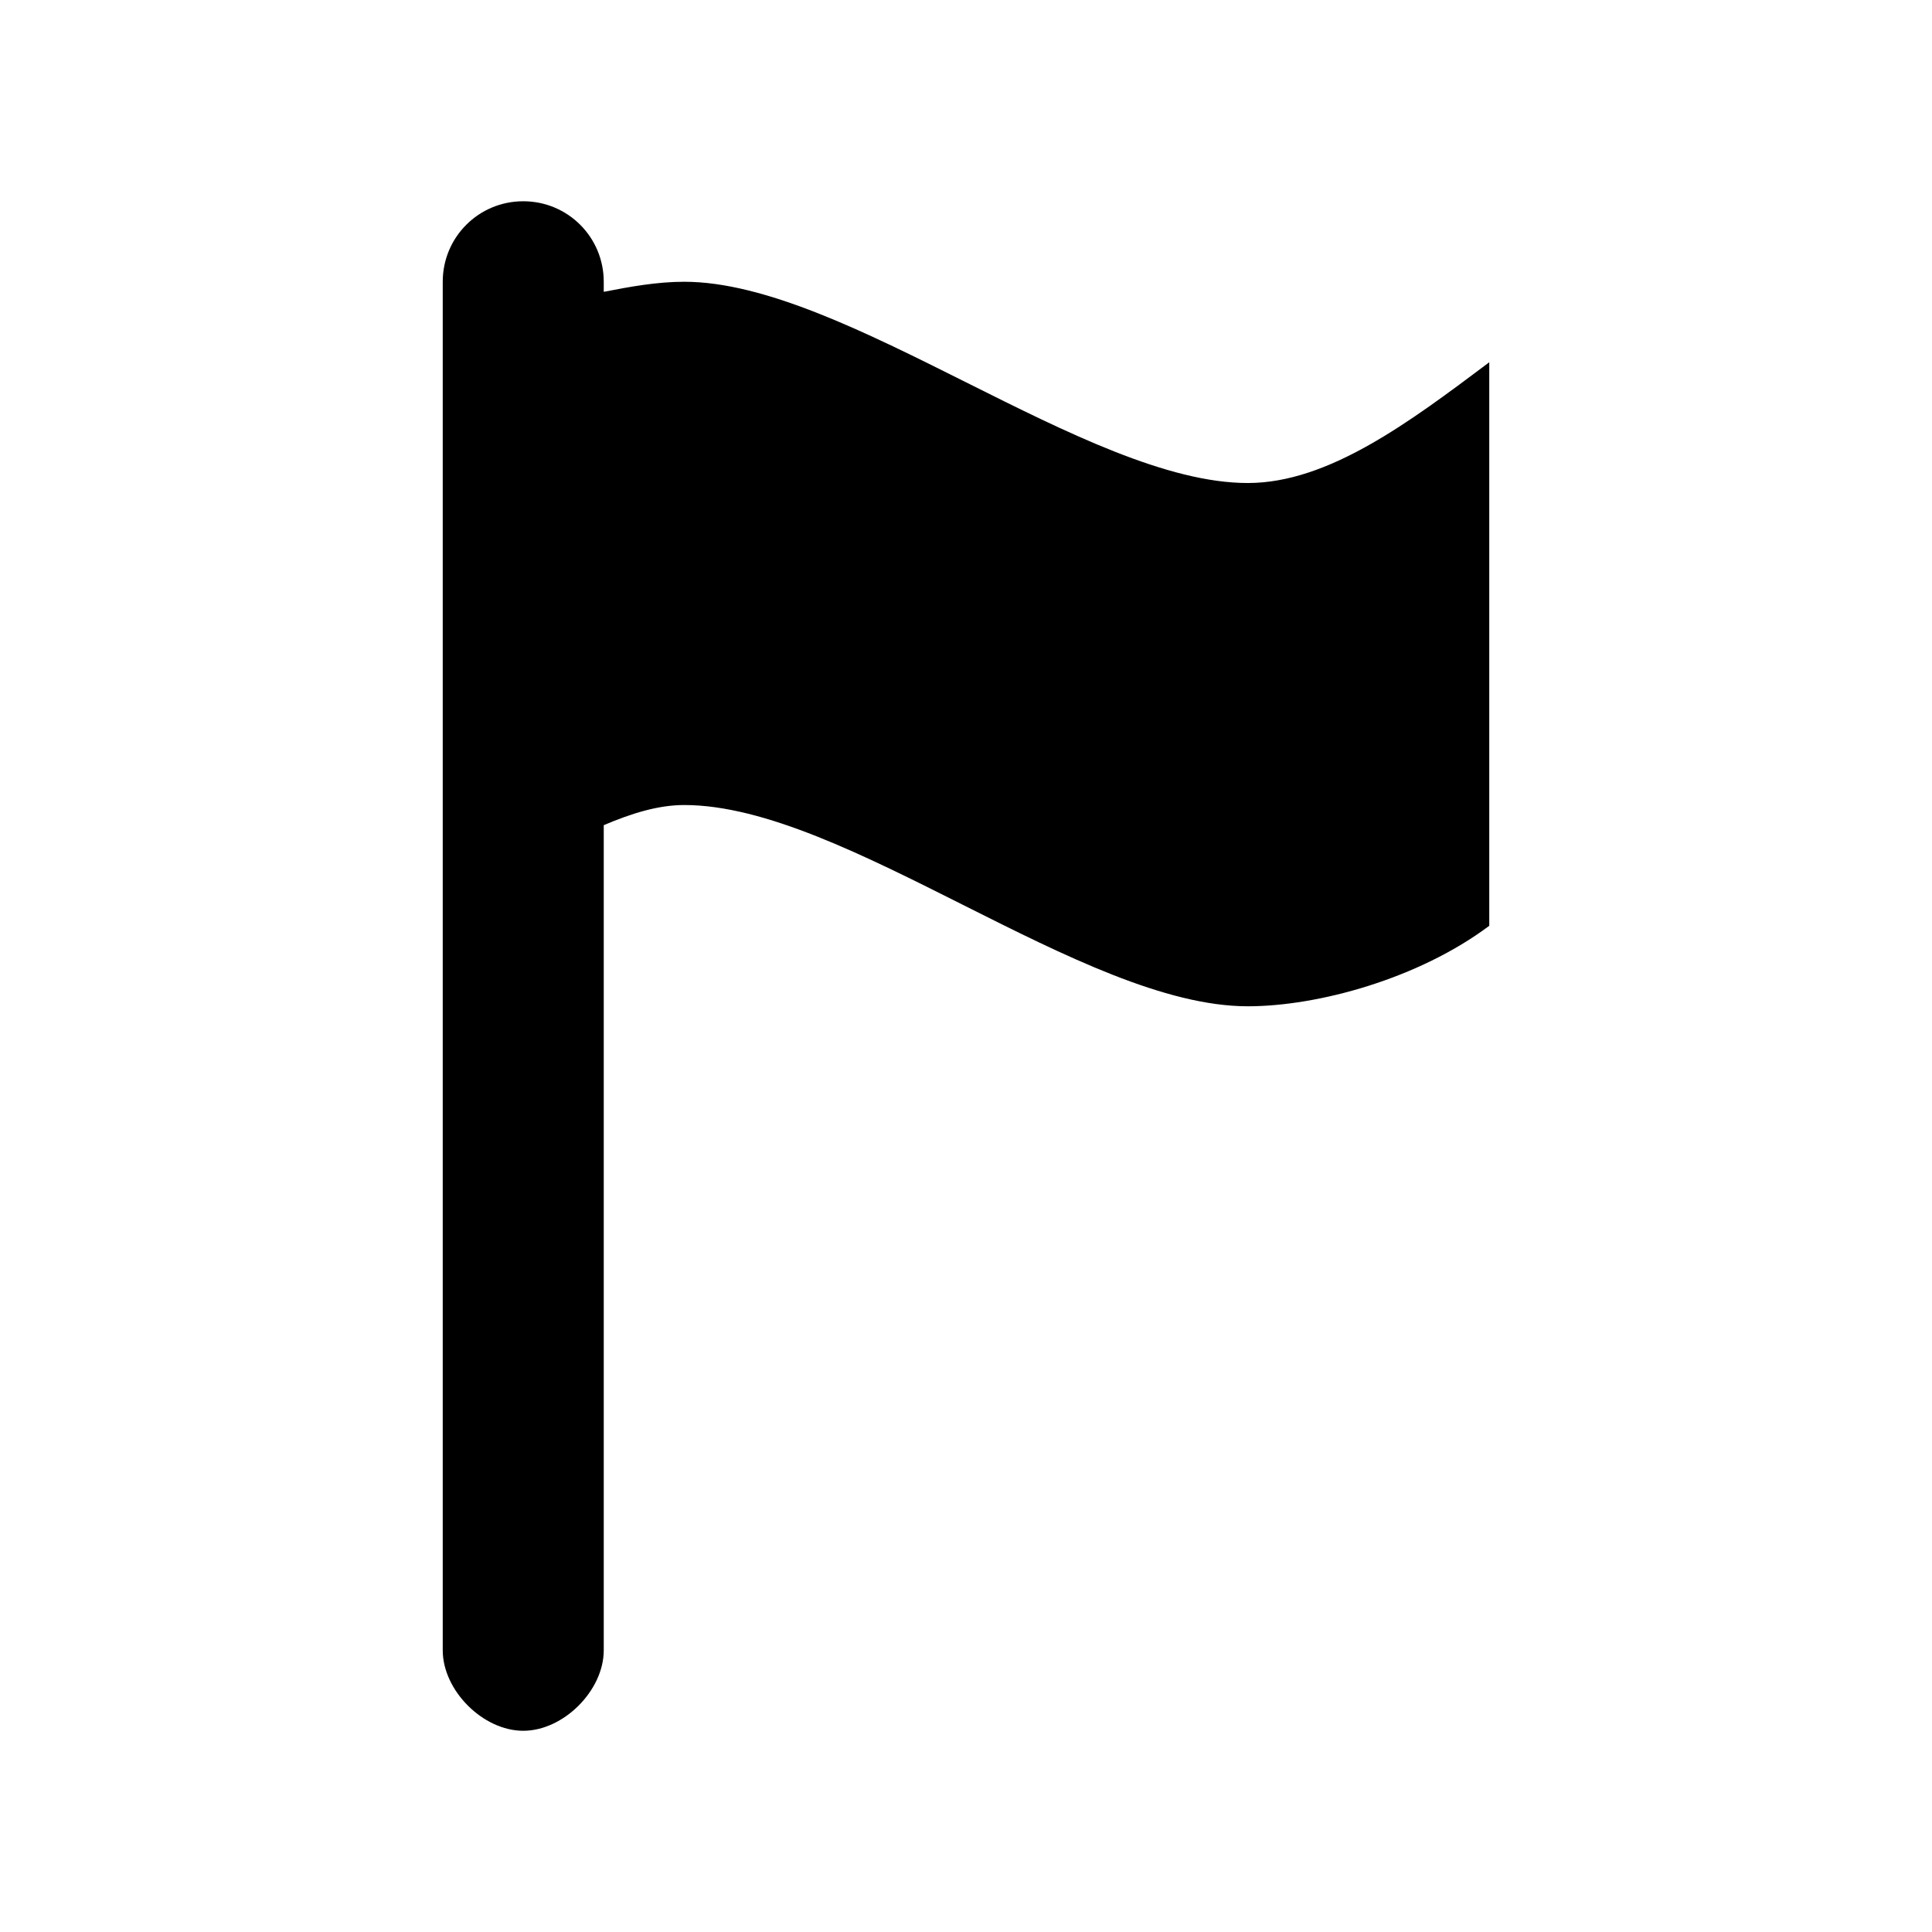
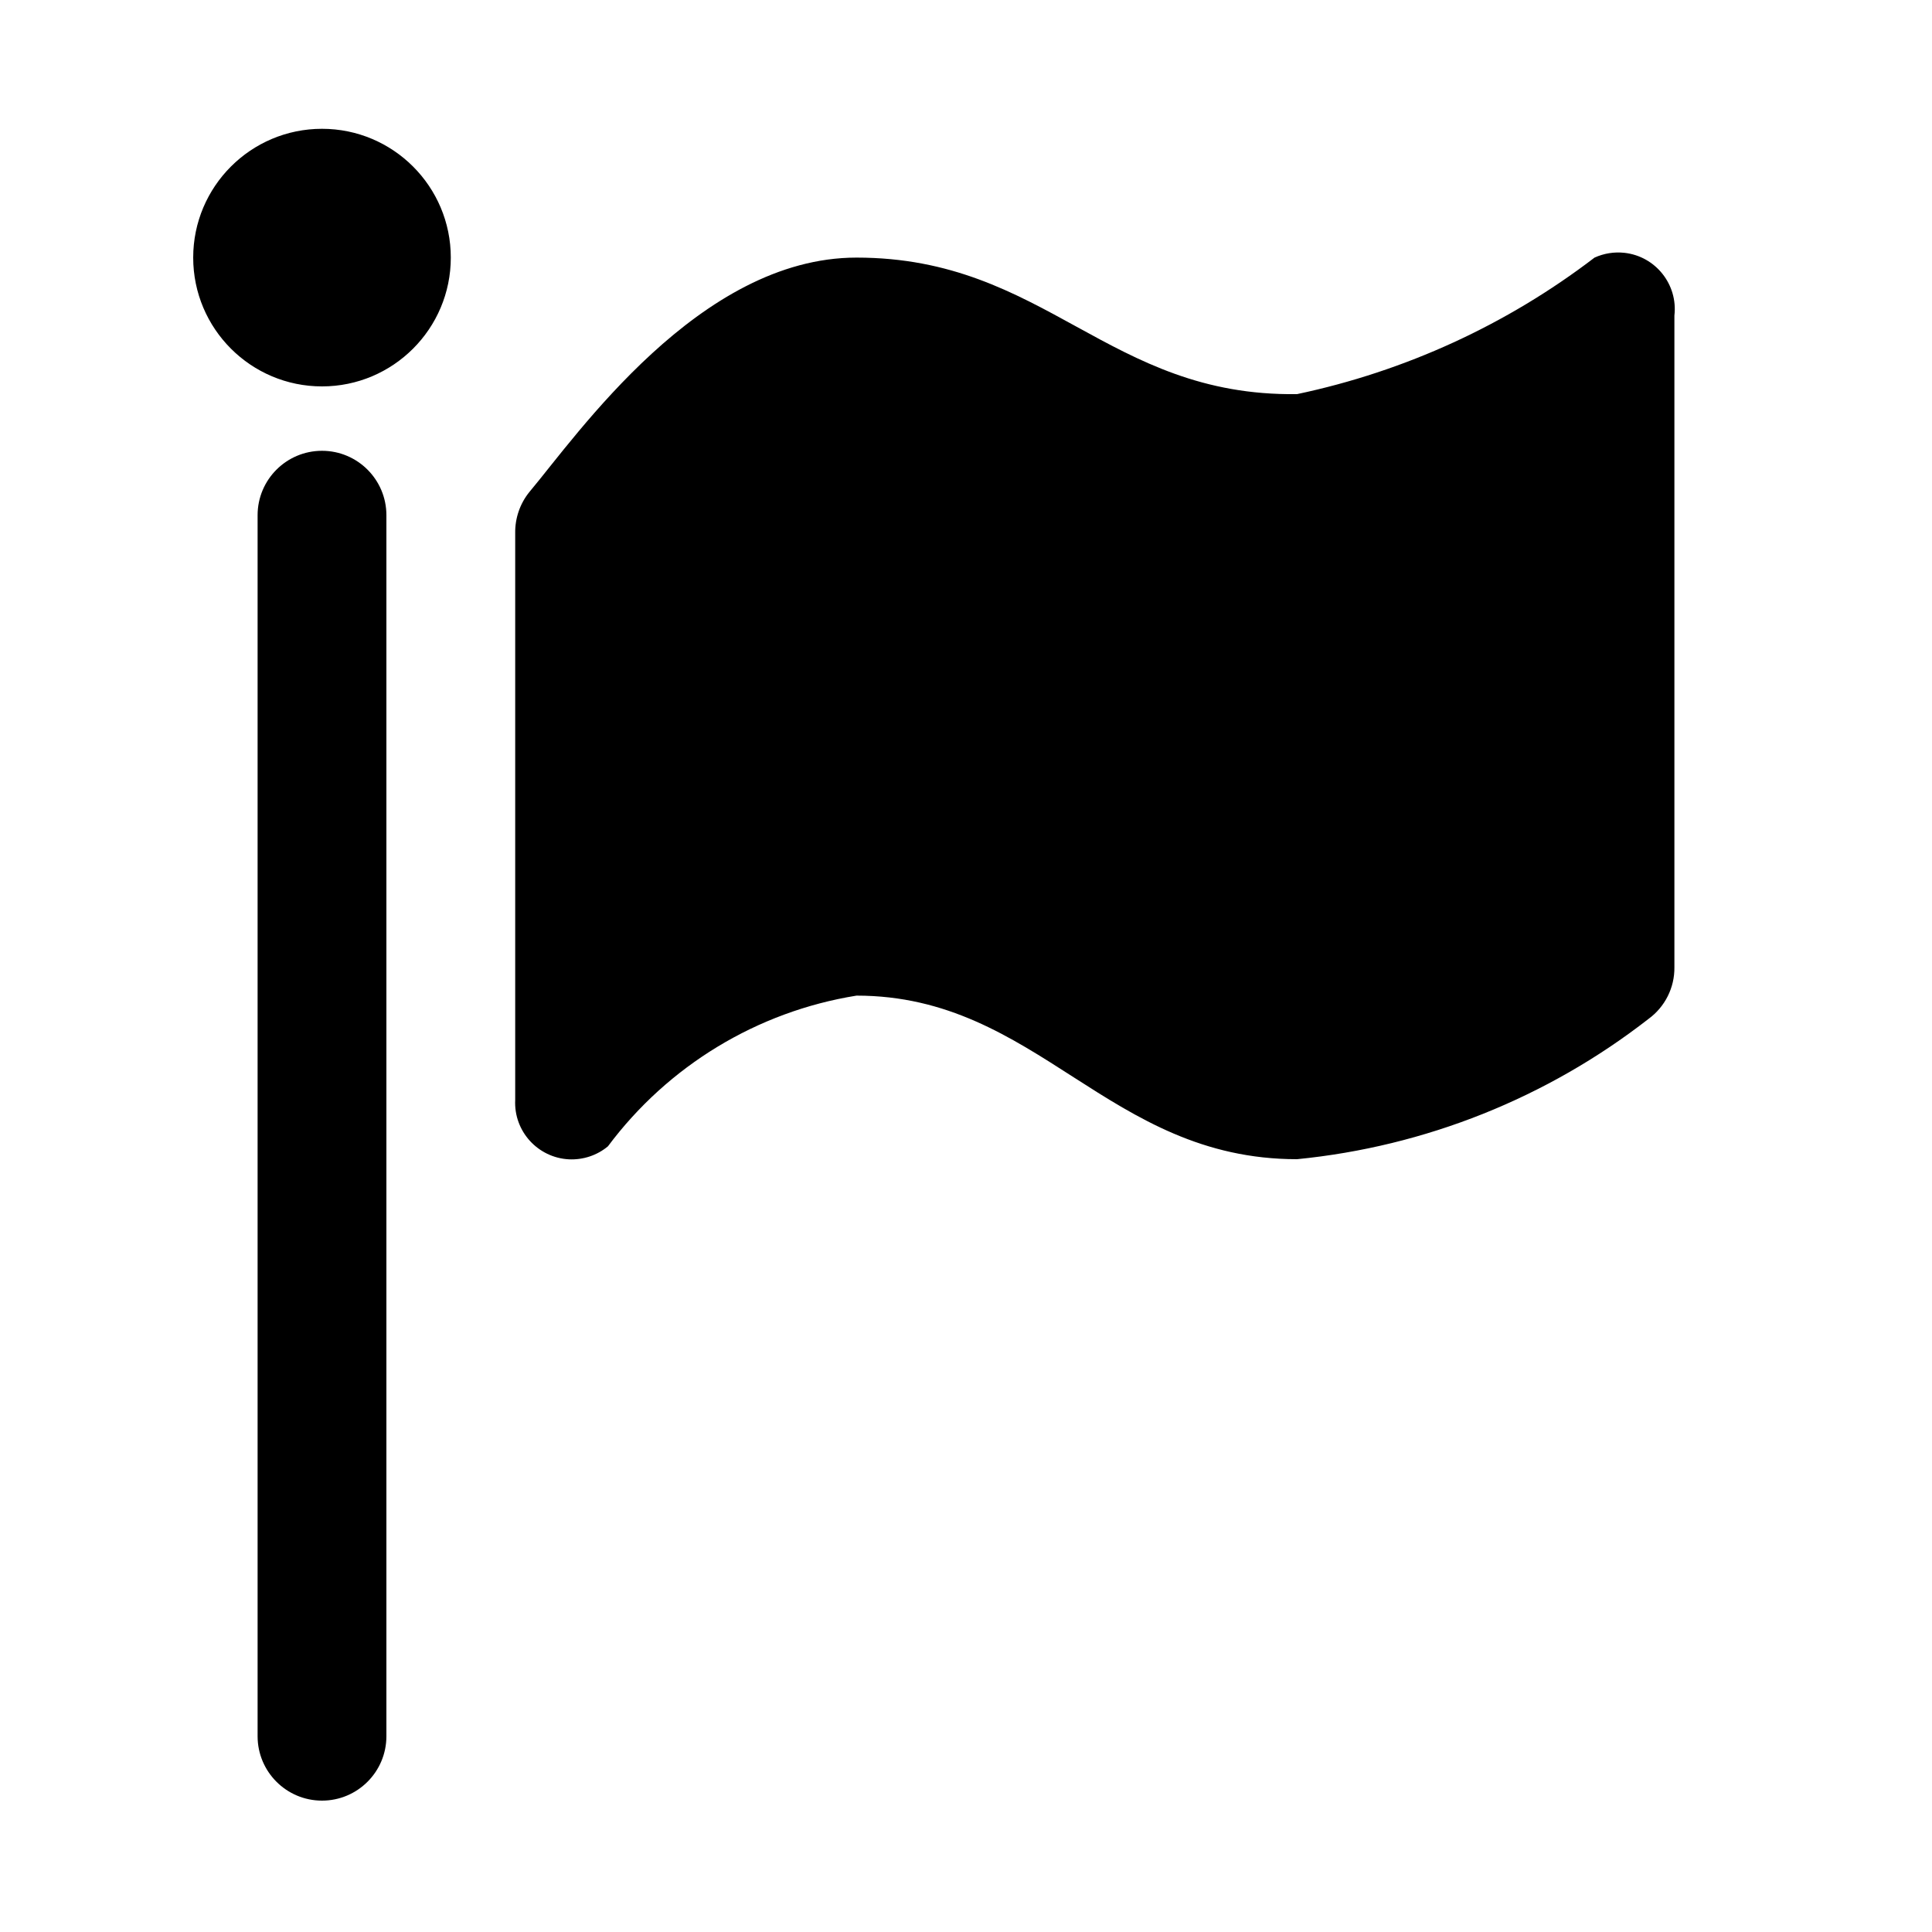
- <svg xmlns="http://www.w3.org/2000/svg" version="1.1" width="1000" height="1000" id="svg6584">
-   <defs id="defs6586" />
-   <g transform="scale(10) translate(0,-952.362)" id="layer1">
-     <path d="m 27.083,962.779 c -2.308,0 -4.167,1.858 -4.167,4.167 l 0,4.167 0,4.167 0,25 0,37.5 c 0,2.083 2.083,4.167 4.167,4.167 2.083,0 4.167,-2.083 4.167,-4.167 l 0,-42.708 c 1.423,-0.604 2.808,-1.042 4.167,-1.042 8.333,0 20.628,10.417 29.167,10.417 3.644,0 8.856,-1.434 12.5,-4.167 l 0,-29.167 c -4.133,3.1 -8.32,6.25 -12.5,6.25 -8.333,0 -20.804,-10.417 -29.167,-10.417 -1.403,0 -2.776,0.25 -4.167,0.521 l 0,-0.521 c 0,-2.308 -1.858,-4.167 -4.167,-4.167 z" id="rect9498-4" style="color:#000000;fill:#000000;fill-opacity:1;stroke:none;stroke-width:2;marker:none;visibility:visible;display:inline;overflow:visible;enable-background:accumulate" />
-   </g>
+ <svg xmlns="http://www.w3.org/2000/svg" version="1.1" id="embassy" width="15" height="15" viewBox="0 0 15 15">
+   <path d="M6.65,2C5.43,2,4.48,3.38,4.11,3.82C4.037,3.91,3.998,4.024,4,4.14v4.4C3.988,8.783,4.176,8.989,4.418,9.001  C4.528,9.006,4.636,8.97,4.72,8.9c0.467-0.626,1.159-1.046,1.93-1.17C8.06,7.73,8.6,9,10.07,9  c0.995-0.098,1.942-0.476,2.73-1.09c0.127-0.093,0.202-0.242,0.2-0.4V2.45c0.028-0.241-0.146-0.46-0.387-0.487  C12.533,1.954,12.453,1.967,12.38,2c-0.681,0.521-1.471,0.883-2.31,1.06C8.6,3.08,8.12,2,6.65,2z M2.5,3  c-0.552,0-1-0.448-1-1s0.448-1,1-1s1,0.448,1,1S3.052,3,2.5,3z M3,4v9.48c0,0.276-0.224,0.5-0.5,0.5S2,13.756,2,13.48V4  c0-0.276,0.224-0.5,0.5-0.5S3,3.724,3,4z" />
</svg>
